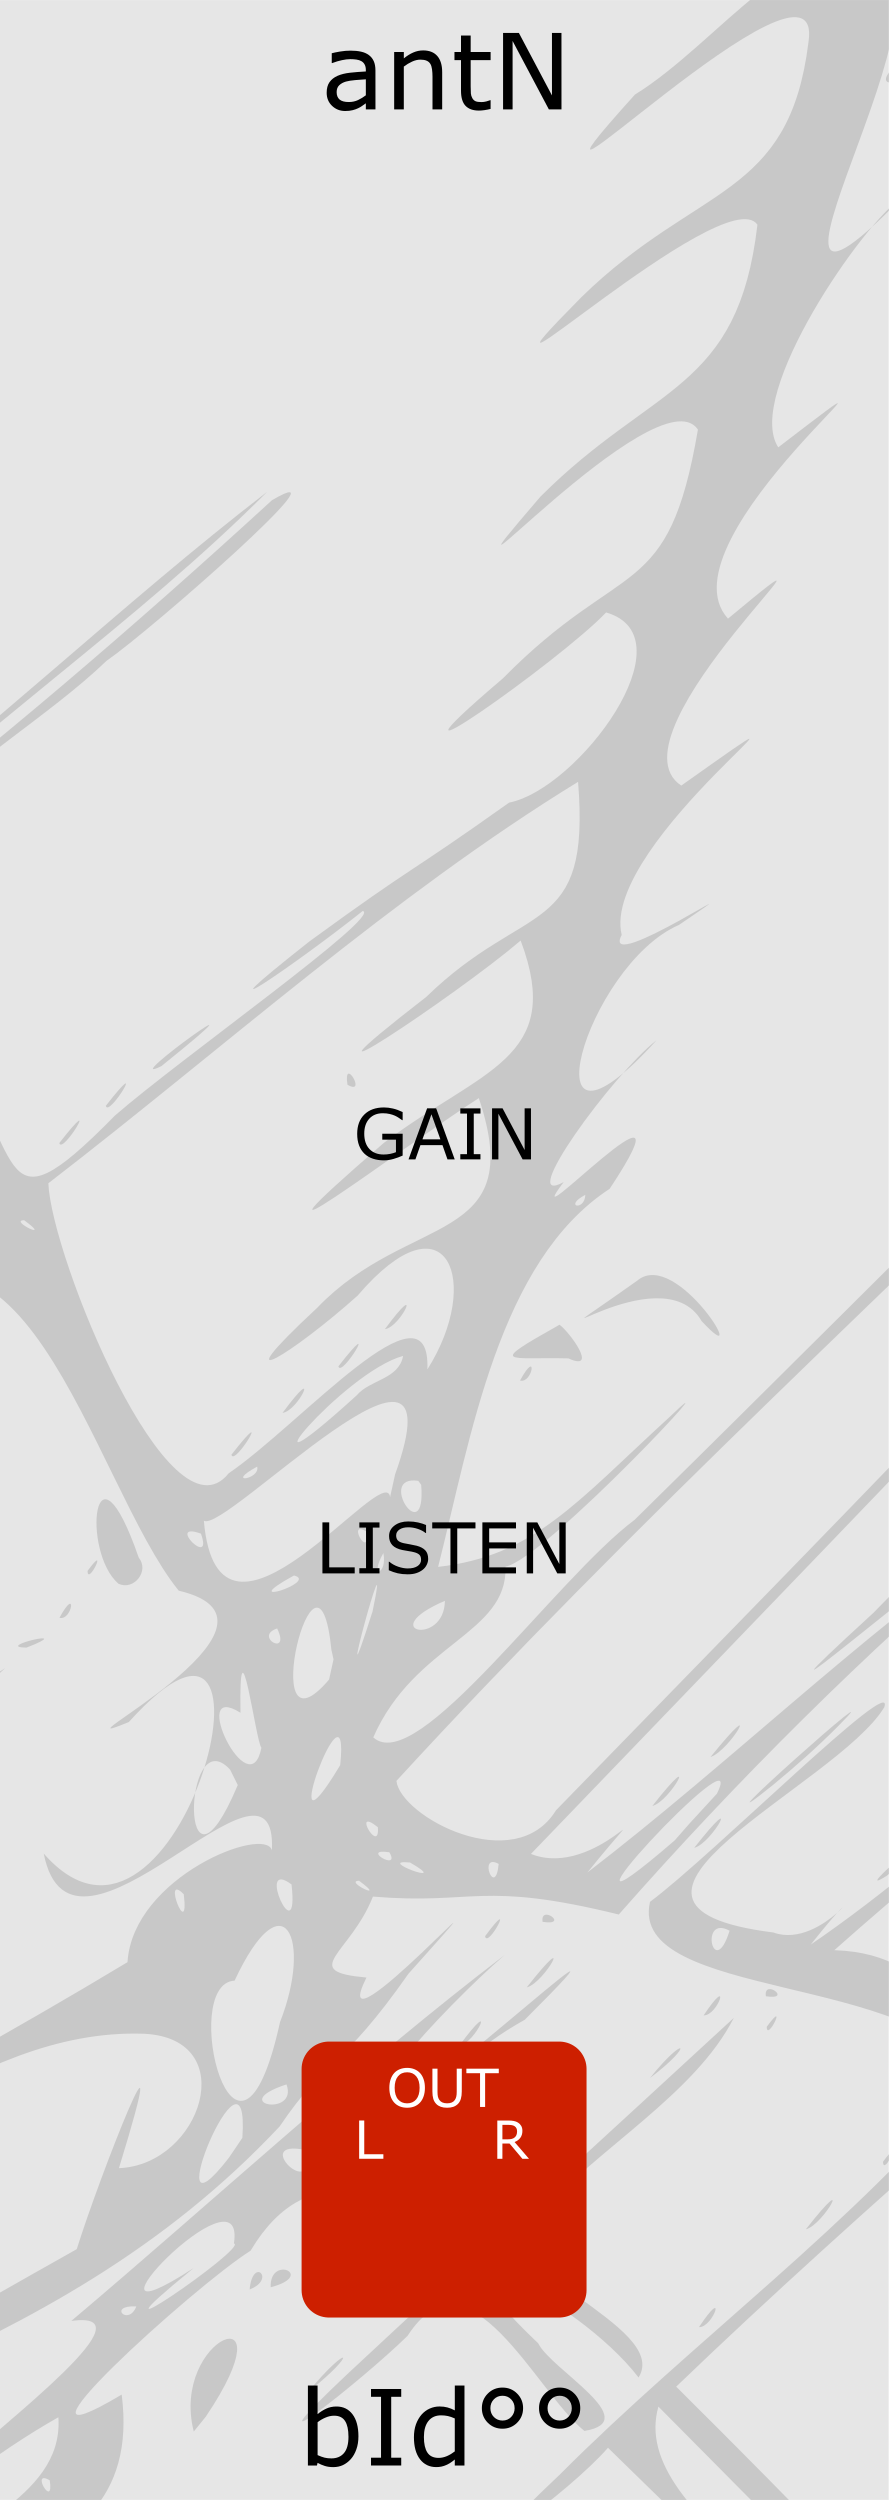
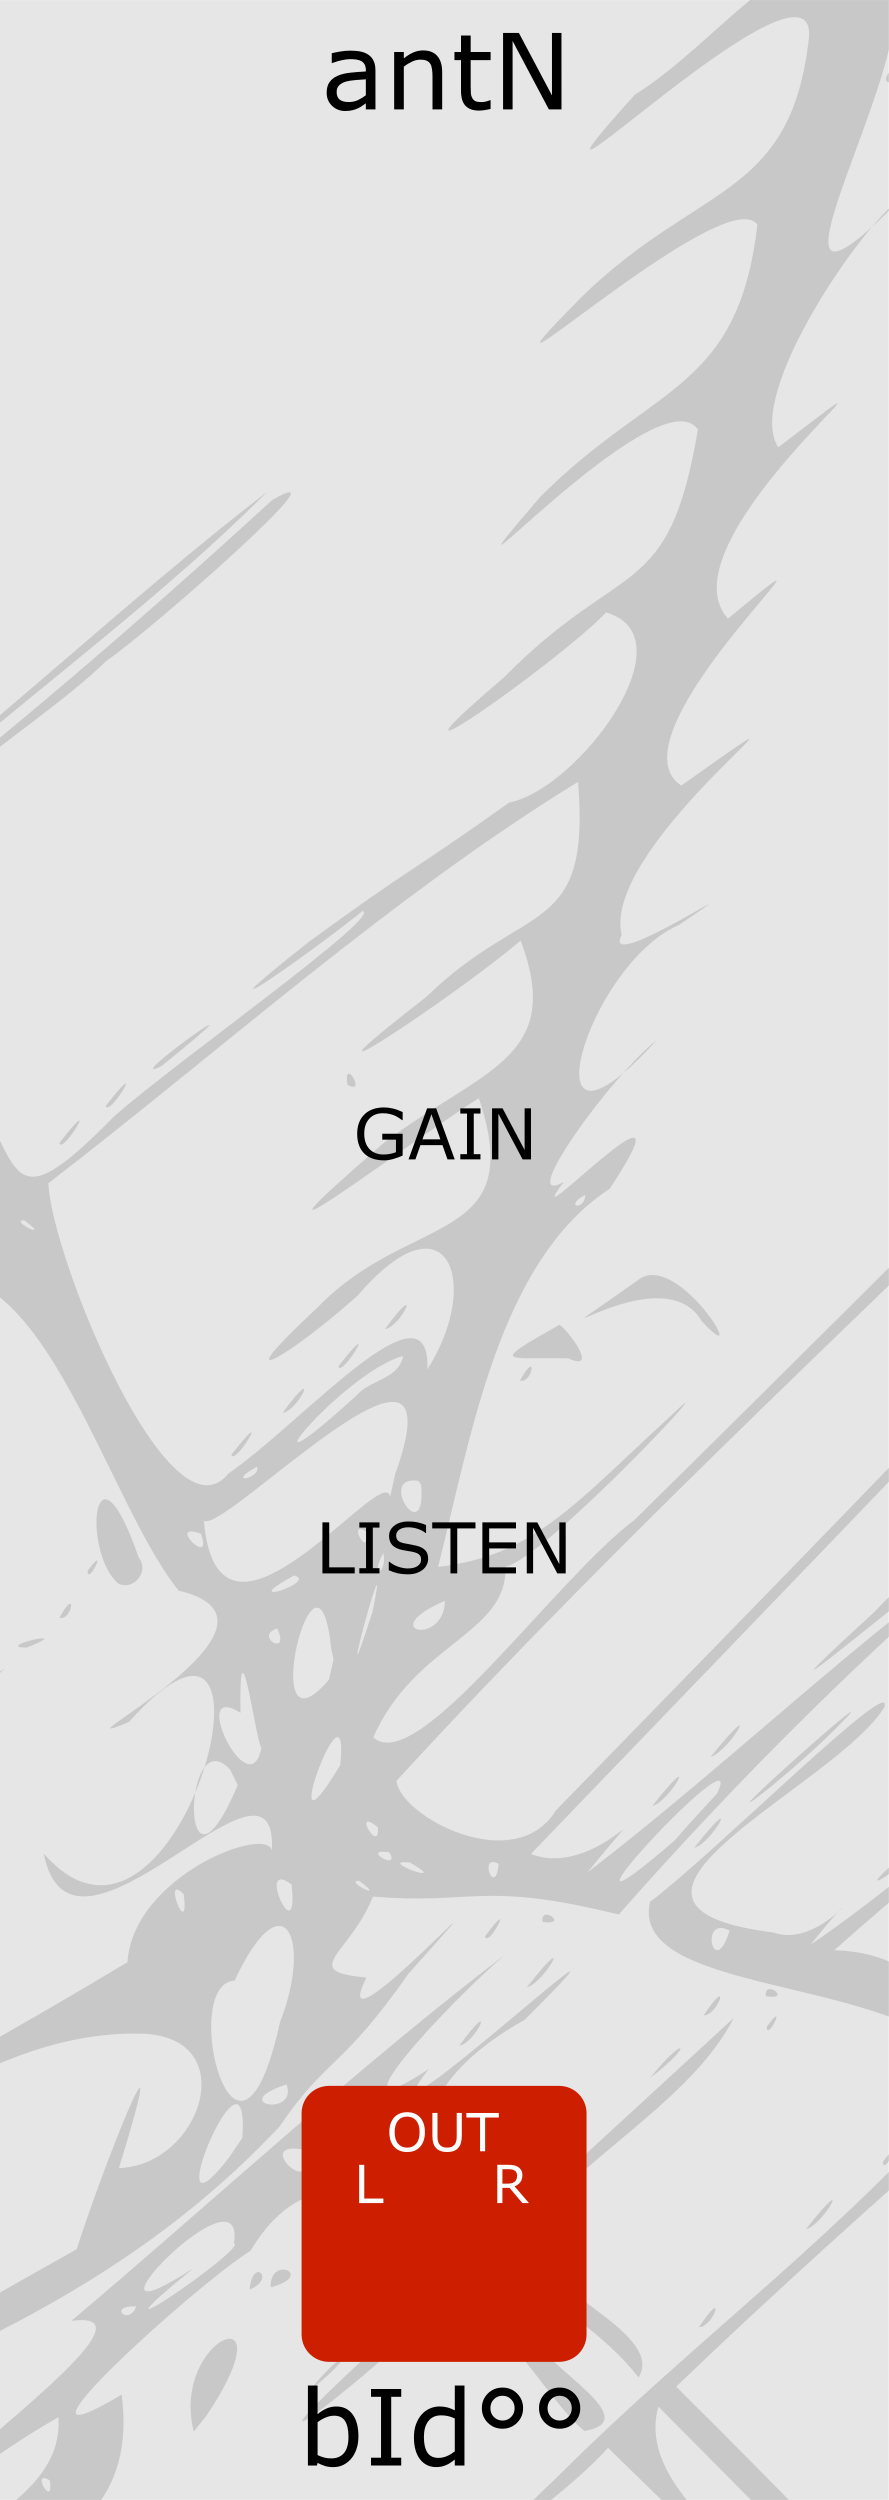
<svg xmlns="http://www.w3.org/2000/svg" xmlns:ns1="http://www.openswatchbook.org/uri/2009/osb" width="135" height="380" viewBox="0 0 35.719 100.542" version="1.1" id="svg12553">
  <defs id="defs12547">
    <linearGradient ns1:paint="solid" id="linearGradient4708">
      <stop id="stop4706" offset="0" style="stop-color:#ececec;stop-opacity:1;" />
    </linearGradient>
    <filter id="filter4696" style="color-interpolation-filters:sRGB">
      <feColorMatrix id="feColorMatrix4692" result="colormatrix" values="0 0 0 0 1 0 0 0 0 0 0 0 0 0 0 1 0 0 0 0 0 " in="SourceGraphic" />
      <feBlend id="feBlend4694" result="fbSourceGraphic" mode="multiply" in2="BackgroundImage" />
      <feColorMatrix id="feColorMatrix4762" values="0 0 0 -1 0 0 0 0 -1 0 0 0 0 -1 0 0 0 0 1 0" in="fbSourceGraphic" result="fbSourceGraphicAlpha" />
      <feColorMatrix in="fbSourceGraphic" result="colormatrix" values="1 0 0 0 0 0 1 0 0 0 0 0 1 0 0 0 0 0 5 -1 " id="feColorMatrix4764" />
      <feComposite k4="0" k3="0" k1="0" result="composite" k2="0.3" operator="arithmetic" id="feComposite4766" in2="colormatrix" />
    </filter>
  </defs>
  <g id="layer1" transform="matrix(0.2997249,0,0,1.001221,-7.997161,-161.5685)">
    <path id="path33453" d="M 26.617,161.38 H 145.853 v 100.396 H 26.617 Z m 0,0" style="fill:#e6e6e6;fill-opacity:1;fill-rule:nonzero;stroke:none;stroke-width:0.323" />
  </g>
  <path id="path875" d="m 51.227,123.954 c -6.751,-6.562 -13.525,-13.101 -20.222,-19.719 2.64,2.772 5.339,5.491 7.928,8.31 -4.859,-4.669 -9.654,-9.404 -14.483,-14.103 -1.536,1.782 -6.639,5.496 -1.959,1.099 5.408,-5.43 11.944,-10.145 16.698,-15.976 -2.121,-4.208 -13.955,-3.115 -13.048,-7.079 2.504,-1.86 9.924,-9.292 9.422,-7.825 -1.928,3.177 -13.224,7.958 -4.46,9.057 2.036,0.749 4.208,-2.935 1.503,0.487 6.017,-4.115 11.089,-9.675 17.206,-13.634 -5.224,4.825 -10.938,9.126 -16.257,13.859 4.568,0.148 4.107,3.959 6.288,2.346 5.735,1.822 11.048,-9.075 16.843,-11.868 6.591,-5.254 -4.208,4.403 -5.801,5.681 -7.837,7.205 -16.016,14.017 -23.691,21.395 9.686,9.599 18.882,19.654 28.453,29.35 2.921,2.325 -1.534,3.568 -2.531,0.49 -0.63,-0.623 -1.26,-1.246 -1.889,-1.869 z M 36.535,106.934 c -3.352,-3.382 -6.704,-6.764 -10.055,-10.147 -1.293,4.465 8.314,8.618 10.931,12.971 1.857,2.1 8.088,7.581 3.22,2.536 -2.477,-2.479 -11.913,-12.236 -4.569,-5.047 2.613,2.57 9.643,9.579 9.736,9.094 -3.069,-3.154 -6.166,-6.28 -9.262,-9.408 z M 29.342,77.648 c -1.235,-0.681 -0.648,2.06 0,0 z m 24.558,45.413 c -4.907,-5.092 5.193,5.032 0,0 z m -4.149,-4.083 c -1.02,-1.321 1.321,1.02 0,0 z m -1.136,-1.109 c -0.68,-1.007 1.007,0.68 0,0 z m 10.822,-51.607 c -1.395,-0.012 2.146,-0.832 0,0 z m -3.274,2.526 c -3.883,2.988 5.982,-5.412 1.103,-0.922 l -1.103,0.922 z m -3.46,2.816 c 1.411,-1.767 2.105,-1.68 0,0 z m -2.99,2.615 c 1.454,-1.812 1.806,-1.366 0,0 z m -2.899,2.527 c 2.01,-2.556 0.726,-0.174 0,0 z m -2.898,2.528 c 1.585,-2.148 0.652,-0.079 0,0 z m -8.403,7.663 c 0.884,-1.207 -8.93e-4,0.642 0,0 z m 0.748,-0.748 c 0.884,-1.207 -8.93e-4,0.642 0,0 z m -3.853,3.467 c 2.01,-2.556 0.726,-0.174 0,0 z m -4.298,3.934 c 1.158,-1.74 0.579,0.023 0,0 z m -4.607,4.175 c -1.952,-1.563 -4.652,-7.615 -7.112,-3.825 -1.88,1.845 -6.918,5.783 -2.427,1.543 5.152,-4.807 10.376,-9.554 15.548,-14.33 -1.556,3.064 -5.482,5.248 -7.964,8.018 -2.213,2.101 5.449,4.323 4.133,6.444 -2.514,-3.27 -9.478,-6.537 -4.034,-1.373 0.514,1.055 4.296,3.121 1.856,3.523 z M 49.868,64.239 c -3.254,1.369 -8.927,7.335 -9.842,7.288 2.479,-1.794 9.066,-8.513 9.842,-7.288 z M 30.836,81.511 c 0.884,-1.207 -8.93e-4,0.642 0,0 z m -0.035,-1.228 c -0.108,-0.728 1.108,0.173 0,0 z m 4.875,-4.853 c -2.319,1.464 6.6,-5.863 1.118,-0.94 l -1.119,0.939 z m -9.537,8.143 c 1.454,-1.812 1.806,-1.366 0,0 z m -3.455,3.093 c 1.158,-1.74 0.579,0.023 0,0 z m 5.613,-5.613 c 1.158,-1.74 0.579,0.023 0,0 z M 17.069,91.898 c -0.982,-3.87 -4.636,-5.355 -6.991,-1.382 -2.249,1.411 -10.73,9.089 -5.184,5.787 1.089,8.512 -10.177,6.685 -14.501,12.032 -16.57,10.268 -32.865,21.033 -49.552,31.08 -1.729,0.017 7.542,-5.983 2.651,-2.007 2.899,-1.445 11.505,-7.529 4.197,-2.895 -5.45,3.05 4.884,-3.454 6.336,-4.347 10.069,-6.508 20.455,-12.572 30.396,-19.25 3.357,-3.533 8.739,-7.957 13.201,-11.175 2.901,-2.587 8.502,-6.836 5.248,-6.402 C 8.66,88.448 14.344,83.171 20.291,78.628 c -2.485,2.147 -7.261,7.347 -3.05,4.585 -3.268,4.153 10.496,-8.613 3.863,-1.984 -3.942,2.198 -5.687,5.453 -1.048,7.952 -0.98,0.923 -1.894,1.92 -2.986,2.716 z m -0.476,-4.869 c -3.919,-4.962 -3.39,0.347 0.471,2.714 3.144,2.566 1.534,-1.91 -0.471,-2.714 z M 2.001,99.751 c -0.815,-0.476 0.185,1.212 0,0 z m 0.346,-2.536 c -5.095,2.869 -10.534,8.372 -15.797,12.155 1.198,0.762 7.804,-5.316 10.868,-5.783 0.366,-1.885 5.165,-2.959 4.93,-6.372 z m 7.06,-6.989 c 0.53,-3.421 -7.093,4.551 -1.619,0.988 -5.102,4.156 2.259,-0.872 1.619,-0.988 z M 12.291,86.468 c -2.284,-0.481 0.482,2.172 0,0 z m -6.809,6.287 c -1.181,-0.053 -0.316,0.824 0,0 z M -43.439,128.875 c -0.901,0.477 -0.018,0.669 0,0 z m -1.123,0.748 c -0.901,0.477 -0.018,0.669 0,0 z m -0.935,0.561 c -0.901,0.477 -0.018,0.669 0,0 z m -1.123,0.748 c -0.901,0.477 -0.018,0.669 0,0 z m -1.036,0.64 c -1.334,0.727 0.14,0.514 0,0 z m -9.254,5.908 c -0.901,0.477 -0.018,0.669 0,0 z M 12.388,96.2 c 1.703,-2.051 2.052,-1.624 0,0 z M 7.793,97.789 C 6.825,93.978 11.754,92.024 8.278,97.19 Z m 3.094,-5.802 c -0.058,-1.321 1.841,-0.485 0,0 z M 31.093,71.781 c -3.82,3.083 5.371,-5.119 2.603,-2.35 -0.824,0.83 -1.701,1.607 -2.603,2.35 z M 10.04,92.075 c 0.12,-1.34 1.082,-0.418 0,0 z m 17.879,-17.761 c 2.01,-2.556 0.726,-0.174 0,0 z m -3.034,2.682 c -5.579,-1.371 -5.794,-0.377 -9.887,-0.721 -0.904,2.304 -3.036,3.004 -0.26,3.256 -1.856,3.719 7.198,-6.294 1.689,-0.153 -2.723,3.888 -3.302,3.358 -5.18,6.141 C 6.602,90.466 1.341,93.279 -4.538,95.906 -17.757,103.317 -30.733,111.34 -44.488,117.685 c 5.314,-4.212 12.652,-7.191 18.753,-10.857 9.694,-5.267 19.272,-11.009 28.822,-16.374 0.893,-2.88 4.057,-10.933 1.696,-3.257 3.317,-0.134 4.969,-5.222 1.002,-5.406 -6.985,-0.241 -12.822,6.131 -19.266,8.692 -7.72,4.144 -15.143,8.891 -22.929,12.859 0.683,-2.321 9.737,-6.121 13.511,-8.707 C -13.657,89.216 -4.026,84.429 5.127,78.912 5.349,75.466 10.67,73.404 10.935,74.413 11.185,69.311 2.896,80.319 1.758,74.543 7.239,80.81 12.137,61.538 5.181,69.255 1.551,70.755 12.692,65.27 7.188,63.972 3.674,59.634 0.753,45.725 -6.238,53.721 c 0.372,-0.509 5.907,-4.038 2.979,-6.43 5.908,8.105 -2.313,-7.614 -3.444,-7.214 -2.717,-4.105 -7.254,2.339 -9.225,2.799 1.74,-1.384 10.04,-8.316 3.92,-3.722 -3.778,2.887 -11.498,9.401 -12.862,10.131 5.435,-3.864 11.142,-10.566 16.594,-12.596 3.541,4.831 -4.829,-5.487 1.96,-2.842 5.906,-4.41 11.222,-9.568 17.059,-14.067 -5.293,5.314 -11.733,9.608 -16.988,14.851 5.845,-4.458 11.687,-9.476 17.184,-14.515 3.248,-1.901 -4.851,5.216 -6.657,6.463 -4.573,4.409 -14.011,8.17 -6.76,14.943 3.68,4.667 2.051,8.49 7.103,3.34 2.622,-2.287 10.757,-8.026 9.964,-8.226 -2.657,2.12 -7.153,5.176 -2.154,1.231 4.453,-3.246 3.751,-2.537 8.039,-5.588 2.77,-0.544 7.331,-6.655 3.902,-7.648 -1.856,1.958 -10.267,7.86 -4.151,2.651 4.862,-4.938 6.649,-2.997 7.843,-10.006 -1.6,-2.373 -11.751,9.009 -6.338,2.702 4.533,-4.544 7.952,-4.232 8.731,-10.941 -1.286,-1.879 -13.011,8.912 -7.077,2.912 4.672,-4.568 8.347,-3.929 9.13,-10.251 0.746,-4.818 -13.747,9.618 -6.98,2.106 3.368,-2.073 7.016,-7.315 8.136,-4.06 7.284,-3.659 -5.832,16.852 2.572,8.239 -1.449,0.887 -6.328,7.884 -4.943,10.007 7.372,-5.646 -4.924,3.691 -2.021,6.89 6.337,-5.277 -5.041,4.615 -1.88,6.714 7.678,-5.437 -3.299,2.272 -2.395,6.007 -0.918,1.726 6.284,-3.105 2.305,-0.404 -3.76,1.626 -6.325,10.626 -0.905,4.639 -1.775,1.387 -5.707,6.791 -3.733,5.703 -2.088,2.755 5.602,-5.4 1.849,0.271 -4.466,2.919 -5.577,9.983 -6.899,15.205 3.856,-0.444 5.529,-2.568 9.311,-6.031 2.893,-2.785 -4.933,5.666 -6.6,6.024 0.087,2.723 -3.656,3.073 -5.319,6.864 1.765,1.603 7.306,-6.352 10.51,-8.75 C 37.321,49.51 48.912,37.673 60.989,26.35 57.223,32.209 50.855,36.471 46.05,41.678 35.999,51.63 25.481,61.225 15.943,71.622 c 0.162,1.438 4.759,3.883 6.419,1.18 C 34.68,60.125 47.165,47.539 58.682,34.142 55.101,40.171 49.249,44.881 44.656,50.255 36.936,58.403 29.129,66.466 21.353,74.559 24.028,75.624 26.812,71.355 23.624,75.305 29.274,70.963 34.408,65.944 40.222,61.827 34.74,66.53 29.659,71.574 24.885,76.996 Z m 3.945,-4.858 c 1.454,-2.887 -8.05,7.362 -1.698,1.879 L 27.724,73.342 Z M 9.747,85.978 C 10.071,81.238 6.106,90.79 9.203,86.781 Z m 1.775,-2.15 c -2.43,0.797 0.487,1.331 0,0 z m 8.533,-8.867 c -0.846,-0.471 -0.134,1.429 0,0 z m -8.793,6.361 c 1.319,-3.353 0.131,-5.862 -1.827,-1.667 -2.28,0.115 0.078,9.617 1.827,1.667 z m 5.229,-6.417 c -1.473,-0.153 1.775,1.023 0,0 z m -2.049,0.735 c -0.642,-8.99e-4 1.207,0.884 0,0 z m 1.217,-1.147 c -1.212,-0.185 0.476,0.815 0,0 z m -0.463,-1.008 c -1.089,-0.875 0.093,1.152 0,0 z m -3.471,2.302 c -1.488,-1.111 0.319,2.841 0,0 z m -23.536,23.714 c -6.211,3.144 -3.634,2.945 0,0 z m -4.616,2.588 c -2.331,1.149 1.324,-0.171 0,0 z m -1.684,0.935 c -2.556,1.461 1.301,-0.185 0,0 z m 31.793,-32.036 c 0.427,-4.103 -2.805,4.675 0,0 z m -34.427,33.519 c -5.334,2.72 4.041,-1.576 0,0 z M 7.391,76.182 c -0.912,-0.935 0.235,1.973 0,0 z M -22.859,105.676 c -0.901,0.477 -0.018,0.669 0,0 z M 17.892,64.38 c -2.854,1.232 -0.018,1.848 0,0 z m -43.113,42.574 c -4.044,1.965 2.592,-0.628 0,0 z M 9.254,71.169 C 7.33,69.086 7.198,77.396 9.562,71.789 Z m 4.075,-4.811 c -0.562,-5.606 -3.105,4.724 -0.095,1.189 l 0.179,-0.813 -0.083,-0.375 z m -40.608,41.718 c -2.556,1.461 1.301,-0.185 0,0 z M 10.513,70.285 C 10.297,70.102 9.603,64.649 9.671,68.882 7.53,67.536 10.043,72.742 10.513,70.285 Z m 4.469,-5.476 c 0.869,-4.138 -1.734,5.465 0,0 z m -44.319,44.391 c -4.044,1.965 2.592,-0.628 0,0 z m -2.058,1.123 c -2.556,1.461 1.301,-0.185 0,0 z M 15.419,62.458 c -0.592,1.036 0.168,0.891 0,0 z m -48.941,49.017 c -0.901,0.477 -0.018,0.669 0,0 z M 16.82,59.554 c -1.71,-0.255 0.329,2.833 0.119,0.161 z m -5.674,5.937 c -0.972,0.327 0.565,1.182 0,0 z m 4.746,-6.204 c 2.775,-7.716 -6.88,2.442 -7.694,1.87 0.577,6.666 7.301,-2.526 7.49,-0.948 l 0.203,-0.922 z m -1.169,2.297 c -0.815,-0.476 0.185,1.212 0,0 z m -2.9,1.777 c -2.466,1.353 1.035,0.256 0,0 z m 5.366,-8.291 c 2.221,-3.498 0.799,-7.184 -2.807,-2.964 -2.529,2.271 -5.657,4.238 -1.631,0.495 3.701,-3.872 8.501,-2.463 6.506,-8.439 -3.296,2.124 -10.797,7.846 -3.83,1.809 3.916,-2.971 7.308,-3.375 5.512,-8.145 -2.587,2.215 -10.411,7.394 -3.797,2.267 4.032,-3.928 6.615,-2.35 6.106,-8.649 -7.472,4.585 -14.269,10.724 -21.303,16.143 0.115,2.938 4.881,14.637 7.251,11.665 2.884,-1.966 8.139,-8.026 7.992,-4.182 z m -1.71,-1.616 c 1.585,-2.148 0.652,-0.079 0,0 z m -1.869,1.494 c 1.766,-2.262 0.112,0.513 0,0 z m -2.247,1.873 c 1.585,-2.148 0.652,-0.079 0,0 z M 9.307,58.504 c 1.766,-2.262 0.112,0.513 0,0 z M 13.974,43.625 c -0.185,-1.212 0.815,0.476 0,0 z m 9.565,4.428 c -0.901,0.477 -0.018,0.669 0,0 z m -7.328,6.478 c -2.429,0.654 -7.102,6.349 -1.864,1.583 0.53,-0.631 1.694,-0.642 1.864,-1.583 z m -8.13,7.148 c -1.45,-0.522 0.522,1.45 0,0 z m 2.261,-2.696 c -1.334,0.727 0.14,0.514 0,0 z M 0.971,49.074 c -0.642,-8.98e-4 1.207,0.884 0,0 z M 40.241,61.435 C 37.712,62.947 28.415,71.02 35.126,64.863 46.854,52.983 57.937,40.478 69.211,28.169 63.22,36.189 55.581,43.16 48.961,50.774 46.775,53.809 38.253,61.061 40.241,61.435 Z M 21.184,79.926 c 2.01,-2.556 0.726,-0.174 0,0 z m -2.711,2.341 c 1.585,-2.148 0.652,-0.079 0,0 z m 3.348,-4.977 c -0.108,-0.728 1.108,0.173 0,0 z m 6.754,-6.629 c 2.208,-2.727 0.785,-0.249 0,0 z m -2.34,1.969 c 2.01,-2.556 0.726,-0.174 0,0 z m -6.727,5.239 c 1.306,-1.771 0.103,0.54 0,0 z m 8.707,-24.741 c -1.635,-2.843 -7.978,2.208 -2.589,-1.624 1.603,-1.359 4.725,3.932 2.589,1.624 z m -5.357,1.502 c -2.452,-0.061 -3.311,0.309 -0.355,-1.354 0.415,0.303 1.581,1.909 0.355,1.354 z m -1.945,0.891 c 0.727,-1.334 0.514,0.14 0,0 z M 4.766,63.694 C 3.263,62.406 3.762,57.395 5.58,62.643 6.022,63.18 5.387,63.98 4.766,63.694 Z m -3.701,2.568 c -1.395,-0.012 2.146,-0.832 0,0 z m 1.326,-1.2 c 0.727,-1.334 0.514,0.14 0,0 z m -8.727,7.456 c -1.763,2.313 -9.962,7.123 -7.006,5.154 3.928,-3.427 10.05,-8.362 13.549,-10.586 -2.074,1.934 -4.341,3.648 -6.542,5.431 z M 3.522,63.176 c 0.884,-1.207 -9.044e-4,0.642 0,0 z m -6.369,5.254 c 0.727,-1.334 0.514,0.14 0,0 z m -1.967,1.581 c 1.306,-1.771 0.103,0.54 0,0 z m -1.962,1.6 c 0.727,-1.334 0.514,0.14 0,0 z m -1.676,1.294 c 0.884,-1.207 -9.18e-4,0.642 0,0 z m -2.253,1.886 c 0.727,-1.334 0.514,0.14 0,0 z M 6.491,42.876 c -1.924,0.951 5.168,-4.155 0,0 z m -2.235,1.596 c 1.766,-2.261 0.113,0.513 0,0 z m -1.871,1.497 c 1.766,-2.261 0.113,0.513 0,0 z m -11.815,10.36 c -3.071,1.877 -11.503,10.063 -11.92,8.44 4.173,-2.421 10.74,-8.44 13.102,-9.497 l -1.182,1.056 z m 5.273,-5.298 c 0.727,-1.334 0.514,0.14 0,0 z m -1.967,1.581 c 1.306,-1.77 0.103,0.539 0,0 z m -1.588,1.225 c 0.727,-1.334 0.514,0.14 0,0 z m -1.489,1.107 c 0.884,-1.207 -8.98e-4,0.642 0,0 z m -1.974,1.597 c 1.306,-1.77 0.103,0.539 0,0 z m -1.5,1.127 c 1.158,-1.74 0.579,0.023 0,0 z m -1.779,1.398 c 1.766,-2.261 0.113,0.513 0,0 z m -1.589,1.222 c 1.158,-1.74 0.579,0.023 0,0 z m -1.779,1.398 c 1.766,-2.261 0.113,0.513 0,0 z m -1.589,1.222 c 1.158,-1.74 0.579,0.023 0,0 z m -1.211,0.847 c 0.727,-1.334 0.514,0.14 0,0 z M 35.977,3.327 c -2.165,0.197 6.731,-5.706 1.023,-0.858 z m 3.34,-8.821 c -3.274,3.231 -5.983,2.069 -0.741,-0.4 3.021,-2.679 5.85,-3.559 0.741,0.4 z M -20.083,46.611 c -1.954,2.148 -10.095,7.846 -8.209,6.247 2.74,-2.462 7.627,-6.341 10.417,-8.155 l -1.15,1.062 -1.058,0.846 z m -6.994,4.504 c 1.306,-1.77 0.103,0.539 0,0 z" style="opacity:0.13;fill:#000000;stroke-width:0.265" />
  <g id="text4860" style="font-style:normal;font-variant:normal;font-weight:normal;font-stretch:normal;font-size:2.822px;line-height:125%;font-family:Sudo;-inkscape-font-specification:'Sudo, Normal';font-variant-ligatures:normal;font-variant-caps:normal;font-variant-numeric:normal;font-feature-settings:normal;text-align:start;letter-spacing:0px;word-spacing:0px;writing-mode:lr-tb;text-anchor:start;fill:#000000;fill-opacity:1;stroke:none;stroke-width:0.265px;stroke-linecap:butt;stroke-linejoin:miter;stroke-opacity:1" />
  <g id="flowRoot1009" style="font-style:normal;font-variant:normal;font-weight:normal;font-stretch:normal;font-size:10.667px;line-height:125%;font-family:Sudo;-inkscape-font-specification:'Sudo, Normal';font-variant-ligatures:normal;font-variant-caps:normal;font-variant-numeric:normal;font-feature-settings:normal;text-align:start;letter-spacing:0px;word-spacing:0px;writing-mode:lr-tb;text-anchor:start;fill:#000000;fill-opacity:1;stroke:none;stroke-width:1px;stroke-linecap:butt;stroke-linejoin:miter;stroke-opacity:1" />
  <g id="flowRoot878" style="font-style:normal;font-variant:normal;font-weight:normal;font-stretch:normal;font-size:10.667px;line-height:125%;font-family:'DejaVu Sans Mono';-inkscape-font-specification:'DejaVu Sans Mono, Normal';font-variant-ligatures:normal;font-variant-caps:normal;font-variant-numeric:normal;font-feature-settings:normal;text-align:start;letter-spacing:0px;word-spacing:0px;writing-mode:lr-tb;text-anchor:start;fill:#000000;fill-opacity:1;stroke:none;stroke-width:1px;stroke-linecap:butt;stroke-linejoin:miter;stroke-opacity:1" />
  <g id="flowRoot845" style="font-style:normal;font-variant:normal;font-weight:normal;font-stretch:normal;font-size:10.667px;line-height:125%;font-family:'DejaVu Sans Mono';-inkscape-font-specification:'DejaVu Sans Mono, Normal';font-variant-ligatures:normal;font-variant-caps:normal;font-variant-numeric:normal;font-feature-settings:normal;text-align:start;letter-spacing:0px;word-spacing:0px;writing-mode:lr-tb;text-anchor:start;fill:#000000;fill-opacity:1;stroke:none;stroke-width:1px;stroke-linecap:butt;stroke-linejoin:miter;stroke-opacity:1" />
  <g aria-label="antN" style="font-style:normal;font-variant:normal;font-weight:normal;font-stretch:normal;font-size:2.822px;line-height:125%;font-family:'DejaVu Sans Mono';-inkscape-font-specification:'DejaVu Sans Mono, Normal';font-variant-ligatures:normal;font-variant-caps:normal;font-variant-numeric:normal;font-feature-settings:normal;text-align:start;letter-spacing:0px;word-spacing:0px;writing-mode:lr-tb;text-anchor:start;fill:#000000;fill-opacity:1;stroke:none;stroke-width:0.265px;stroke-linecap:butt;stroke-linejoin:miter;stroke-opacity:1" id="text860" transform="translate(0,-1.262618)">
    <path d="m 15.1,5.663 h -0.387 V 5.417 q -0.052,0.035 -0.141,0.099 -0.087,0.062 -0.169,0.099 -0.097,0.048 -0.223,0.079 -0.126,0.033 -0.296,0.033 -0.312,0 -0.529,-0.207 -0.217,-0.207 -0.217,-0.527 0,-0.263 0.112,-0.424 0.114,-0.163 0.322,-0.256 0.211,-0.093 0.506,-0.126 0.296,-0.033 0.635,-0.05 v -0.06 q 0,-0.132 -0.048,-0.219 -0.045,-0.087 -0.132,-0.136 -0.083,-0.048 -0.198,-0.064 -0.116,-0.017 -0.242,-0.017 -0.153,0 -0.341,0.041 -0.188,0.039 -0.389,0.116 h -0.021 V 3.404 q 0.114,-0.031 0.329,-0.068 0.215,-0.037 0.424,-0.037 0.244,0 0.424,0.041 0.182,0.039 0.314,0.136 0.13,0.095 0.198,0.246 0.068,0.151 0.068,0.374 z M 14.713,5.095 V 4.452 q -0.178,0.01 -0.42,0.031 -0.24,0.021 -0.38,0.06 -0.167,0.048 -0.271,0.149 -0.103,0.099 -0.103,0.275 0,0.198 0.12,0.3 0.12,0.099 0.366,0.099 0.205,0 0.374,-0.079 0.169,-0.081 0.314,-0.192 z" style="font-style:normal;font-variant:normal;font-weight:normal;font-stretch:normal;font-size:4.233px;font-family:sans-serif;-inkscape-font-specification:'sans-serif, Normal';font-variant-ligatures:normal;font-variant-caps:normal;font-variant-numeric:normal;font-feature-settings:normal;text-align:start;writing-mode:lr-tb;text-anchor:start;stroke-width:0.265px" id="path904" />
    <path d="M 17.783,5.663 H 17.394 V 4.349 q 0,-0.159 -0.019,-0.298 -0.019,-0.141 -0.068,-0.219 -0.052,-0.087 -0.149,-0.128 -0.097,-0.043 -0.252,-0.043 -0.159,0 -0.333,0.079 -0.174,0.079 -0.333,0.201 V 5.663 H 15.852 V 3.354 h 0.389 V 3.611 Q 16.423,3.46 16.617,3.375 q 0.194,-0.085 0.399,-0.085 0.374,0 0.571,0.225 0.196,0.225 0.196,0.649 z" style="font-style:normal;font-variant:normal;font-weight:normal;font-stretch:normal;font-size:4.233px;font-family:sans-serif;-inkscape-font-specification:'sans-serif, Normal';font-variant-ligatures:normal;font-variant-caps:normal;font-variant-numeric:normal;font-feature-settings:normal;text-align:start;writing-mode:lr-tb;text-anchor:start;stroke-width:0.265px" id="path906" />
    <path d="m 19.73,5.643 q -0.11,0.029 -0.24,0.048 -0.128,0.019 -0.229,0.019 -0.353,0 -0.537,-0.19 -0.184,-0.19 -0.184,-0.61 V 3.681 H 18.277 V 3.354 h 0.263 V 2.691 h 0.389 v 0.664 h 0.802 v 0.327 h -0.802 v 1.052 q 0,0.182 0.008,0.285 0.008,0.101 0.058,0.19 0.045,0.083 0.124,0.122 0.081,0.037 0.244,0.037 0.095,0 0.198,-0.027 0.103,-0.029 0.149,-0.048 h 0.021 z" style="font-style:normal;font-variant:normal;font-weight:normal;font-stretch:normal;font-size:4.233px;font-family:sans-serif;-inkscape-font-specification:'sans-serif, Normal';font-variant-ligatures:normal;font-variant-caps:normal;font-variant-numeric:normal;font-feature-settings:normal;text-align:start;writing-mode:lr-tb;text-anchor:start;stroke-width:0.265px" id="path908" />
    <path d="M 22.581,5.663 H 22.074 L 20.615,2.91 V 5.663 H 20.232 V 2.586 h 0.635 l 1.331,2.514 V 2.586 h 0.382 z" style="font-style:normal;font-variant:normal;font-weight:normal;font-stretch:normal;font-size:4.233px;font-family:sans-serif;-inkscape-font-specification:'sans-serif, Normal';font-variant-ligatures:normal;font-variant-caps:normal;font-variant-numeric:normal;font-feature-settings:normal;text-align:start;writing-mode:lr-tb;text-anchor:start;stroke-width:0.265px" id="path910" />
  </g>
  <g aria-label="GAIN" style="font-style:normal;font-variant:normal;font-weight:normal;font-stretch:normal;font-size:2.822px;line-height:125%;font-family:'DejaVu Sans Mono';-inkscape-font-specification:'DejaVu Sans Mono, Normal';font-variant-ligatures:normal;font-variant-caps:normal;font-variant-numeric:normal;font-feature-settings:normal;text-align:start;letter-spacing:0px;word-spacing:0px;writing-mode:lr-tb;text-anchor:start;fill:#000000;fill-opacity:1;stroke:none;stroke-width:0.265px;stroke-linecap:butt;stroke-linejoin:miter;stroke-opacity:1" id="text860-3">
    <path d="m 16.193,46.474 q -0.168,0.077 -0.368,0.135 -0.198,0.057 -0.384,0.057 -0.24,0 -0.44,-0.066 -0.2,-0.066 -0.34,-0.198 -0.142,-0.134 -0.219,-0.333 -0.077,-0.201 -0.077,-0.47 0,-0.492 0.287,-0.776 0.288,-0.285 0.79,-0.285 0.175,0 0.357,0.043 0.183,0.041 0.394,0.142 v 0.324 h -0.025 q -0.043,-0.033 -0.124,-0.087 -0.081,-0.054 -0.16,-0.09 -0.095,-0.043 -0.216,-0.07 -0.12,-0.029 -0.273,-0.029 -0.345,0 -0.546,0.222 -0.2,0.22 -0.2,0.598 0,0.398 0.209,0.62 0.209,0.22 0.571,0.22 0.132,0 0.263,-0.026 0.132,-0.026 0.232,-0.068 v -0.503 h -0.55 v -0.24 h 0.82 z" style="font-style:normal;font-variant:normal;font-weight:normal;font-stretch:normal;font-size:2.822px;font-family:sans-serif;-inkscape-font-specification:'sans-serif, Normal';font-variant-ligatures:normal;font-variant-caps:normal;font-variant-numeric:normal;font-feature-settings:normal;text-align:start;writing-mode:lr-tb;text-anchor:start;stroke-width:0.265px" id="path913" />
    <path d="M 18.287,46.626 H 17.996 L 17.795,46.054 h -0.887 l -0.201,0.572 H 16.43 l 0.747,-2.052 h 0.364 z m -0.576,-0.806 -0.36,-1.007 -0.361,1.007 z" style="font-style:normal;font-variant:normal;font-weight:normal;font-stretch:normal;font-size:2.822px;font-family:sans-serif;-inkscape-font-specification:'sans-serif, Normal';font-variant-ligatures:normal;font-variant-caps:normal;font-variant-numeric:normal;font-feature-settings:normal;text-align:start;writing-mode:lr-tb;text-anchor:start;stroke-width:0.265px" id="path915" />
    <path d="m 19.322,46.626 h -0.81 v -0.209 h 0.269 v -1.633 h -0.269 v -0.209 h 0.81 v 0.209 h -0.269 v 1.633 h 0.269 z" style="font-style:normal;font-variant:normal;font-weight:normal;font-stretch:normal;font-size:2.822px;font-family:sans-serif;-inkscape-font-specification:'sans-serif, Normal';font-variant-ligatures:normal;font-variant-caps:normal;font-variant-numeric:normal;font-feature-settings:normal;text-align:start;writing-mode:lr-tb;text-anchor:start;stroke-width:0.265px" id="path917" />
    <path d="m 21.355,46.626 h -0.338 l -0.973,-1.836 v 1.836 h -0.255 v -2.052 h 0.423 l 0.887,1.676 v -1.676 h 0.255 z" style="font-style:normal;font-variant:normal;font-weight:normal;font-stretch:normal;font-size:2.822px;font-family:sans-serif;-inkscape-font-specification:'sans-serif, Normal';font-variant-ligatures:normal;font-variant-caps:normal;font-variant-numeric:normal;font-feature-settings:normal;text-align:start;writing-mode:lr-tb;text-anchor:start;stroke-width:0.265px" id="path919" />
  </g>
  <g aria-label="LISTEN" style="font-style:normal;font-variant:normal;font-weight:normal;font-stretch:normal;font-size:2.822px;line-height:125%;font-family:'DejaVu Sans Mono';-inkscape-font-specification:'DejaVu Sans Mono, Normal';font-variant-ligatures:normal;font-variant-caps:normal;font-variant-numeric:normal;font-feature-settings:normal;text-align:start;letter-spacing:0px;word-spacing:0px;writing-mode:lr-tb;text-anchor:start;fill:#000000;fill-opacity:1;stroke:none;stroke-width:0.265px;stroke-linecap:butt;stroke-linejoin:miter;stroke-opacity:1" id="text860-8">
    <path d="m 14.265,63.277 h -1.298 v -2.052 h 0.273 v 1.809 h 1.025 z" style="font-style:normal;font-variant:normal;font-weight:normal;font-stretch:normal;font-size:2.822px;font-family:sans-serif;-inkscape-font-specification:'sans-serif, Normal';font-variant-ligatures:normal;font-variant-caps:normal;font-variant-numeric:normal;font-feature-settings:normal;text-align:start;writing-mode:lr-tb;text-anchor:start;stroke-width:0.265px" id="path922" />
    <path d="m 15.262,63.277 h -0.81 v -0.209 h 0.269 v -1.633 h -0.269 v -0.209 h 0.81 v 0.209 h -0.269 v 1.633 h 0.269 z" style="font-style:normal;font-variant:normal;font-weight:normal;font-stretch:normal;font-size:2.822px;font-family:sans-serif;-inkscape-font-specification:'sans-serif, Normal';font-variant-ligatures:normal;font-variant-caps:normal;font-variant-numeric:normal;font-feature-settings:normal;text-align:start;writing-mode:lr-tb;text-anchor:start;stroke-width:0.265px" id="path924" />
    <path d="m 17.22,62.691 q 0,0.12 -0.057,0.237 -0.055,0.117 -0.156,0.198 -0.11,0.088 -0.258,0.138 -0.146,0.05 -0.353,0.05 -0.222,0 -0.4,-0.041 -0.176,-0.041 -0.36,-0.123 v -0.342 h 0.019 q 0.156,0.13 0.36,0.2 0.204,0.07 0.383,0.07 0.254,0 0.394,-0.095 0.142,-0.095 0.142,-0.254 0,-0.136 -0.068,-0.201 -0.066,-0.065 -0.203,-0.101 -0.103,-0.028 -0.225,-0.045 -0.12,-0.018 -0.255,-0.045 -0.273,-0.058 -0.405,-0.197 -0.131,-0.141 -0.131,-0.365 0,-0.258 0.218,-0.422 0.218,-0.165 0.553,-0.165 0.216,0 0.397,0.041 0.181,0.041 0.32,0.102 v 0.322 h -0.019 q -0.117,-0.099 -0.309,-0.164 -0.19,-0.066 -0.39,-0.066 -0.219,0 -0.353,0.091 -0.132,0.091 -0.132,0.234 0,0.128 0.066,0.201 0.066,0.073 0.233,0.112 0.088,0.019 0.251,0.047 0.163,0.028 0.276,0.057 0.229,0.061 0.345,0.183 0.116,0.123 0.116,0.343 z" style="font-style:normal;font-variant:normal;font-weight:normal;font-stretch:normal;font-size:2.822px;font-family:sans-serif;-inkscape-font-specification:'sans-serif, Normal';font-variant-ligatures:normal;font-variant-caps:normal;font-variant-numeric:normal;font-feature-settings:normal;text-align:start;writing-mode:lr-tb;text-anchor:start;stroke-width:0.265px" id="path926" />
    <path d="m 19.122,61.468 h -0.733 v 1.809 H 18.116 V 61.468 h -0.733 v -0.243 h 1.739 z" style="font-style:normal;font-variant:normal;font-weight:normal;font-stretch:normal;font-size:2.822px;font-family:sans-serif;-inkscape-font-specification:'sans-serif, Normal';font-variant-ligatures:normal;font-variant-caps:normal;font-variant-numeric:normal;font-feature-settings:normal;text-align:start;writing-mode:lr-tb;text-anchor:start;stroke-width:0.265px" id="path928" />
    <path d="m 20.752,63.277 h -1.352 v -2.052 h 1.352 V 61.468 h -1.079 v 0.562 h 1.079 v 0.243 h -1.079 v 0.762 h 1.079 z" style="font-style:normal;font-variant:normal;font-weight:normal;font-stretch:normal;font-size:2.822px;font-family:sans-serif;-inkscape-font-specification:'sans-serif, Normal';font-variant-ligatures:normal;font-variant-caps:normal;font-variant-numeric:normal;font-feature-settings:normal;text-align:start;writing-mode:lr-tb;text-anchor:start;stroke-width:0.265px" id="path930" />
    <path d="m 22.751,63.277 h -0.338 l -0.973,-1.836 v 1.836 h -0.255 v -2.052 h 0.423 l 0.887,1.676 v -1.676 h 0.255 z" style="font-style:normal;font-variant:normal;font-weight:normal;font-stretch:normal;font-size:2.822px;font-family:sans-serif;-inkscape-font-specification:'sans-serif, Normal';font-variant-ligatures:normal;font-variant-caps:normal;font-variant-numeric:normal;font-feature-settings:normal;text-align:start;writing-mode:lr-tb;text-anchor:start;stroke-width:0.265px" id="path932" />
  </g>
  <g aria-label="bId°°" style="font-style:normal;font-variant:normal;font-weight:normal;font-stretch:normal;font-size:2.822px;line-height:125%;font-family:'DejaVu Sans Mono';-inkscape-font-specification:'DejaVu Sans Mono, Normal';font-variant-ligatures:normal;font-variant-caps:normal;font-variant-numeric:normal;font-feature-settings:normal;text-align:start;letter-spacing:0px;word-spacing:0px;writing-mode:lr-tb;text-anchor:start;fill:#000000;fill-opacity:1;stroke:none;stroke-width:0.265px;stroke-linecap:butt;stroke-linejoin:miter;stroke-opacity:1" id="text860-1" transform="translate(0,0.1939337)">
    <path d="m 14.415,97.789 q 0,0.289 -0.083,0.521 -0.081,0.232 -0.219,0.389 -0.147,0.163 -0.322,0.246 -0.176,0.081 -0.387,0.081 -0.196,0 -0.343,-0.048 -0.147,-0.045 -0.289,-0.124 l -0.025,0.107 h -0.364 v -3.216 h 0.389 v 1.149 q 0.163,-0.134 0.347,-0.219 0.184,-0.087 0.413,-0.087 0.409,0 0.645,0.314 0.238,0.314 0.238,0.887 z m -0.401,0.01 q 0,-0.413 -0.136,-0.626 -0.136,-0.215 -0.44,-0.215 -0.169,0 -0.343,0.074 -0.174,0.072 -0.322,0.188 v 1.323 q 0.165,0.074 0.283,0.103 0.12,0.029 0.271,0.029 0.322,0 0.504,-0.211 0.184,-0.213 0.184,-0.666 z" style="font-style:normal;font-variant:normal;font-weight:normal;font-stretch:normal;font-size:4.233px;font-family:sans-serif;-inkscape-font-specification:'sans-serif, Normal';font-variant-ligatures:normal;font-variant-caps:normal;font-variant-numeric:normal;font-feature-settings:normal;text-align:start;writing-mode:lr-tb;text-anchor:start;stroke-width:0.265px" id="path942" />
    <path d="m 16.136,98.961 h -1.215 v -0.314 h 0.403 v -2.449 h -0.403 v -0.314 h 1.215 v 0.314 h -0.403 v 2.449 h 0.403 z" style="font-style:normal;font-variant:normal;font-weight:normal;font-stretch:normal;font-size:4.233px;font-family:sans-serif;-inkscape-font-specification:'sans-serif, Normal';font-variant-ligatures:normal;font-variant-caps:normal;font-variant-numeric:normal;font-feature-settings:normal;text-align:start;writing-mode:lr-tb;text-anchor:start;stroke-width:0.265px" id="path944" />
    <path d="m 18.679,98.961 h -0.389 v -0.242 q -0.167,0.145 -0.349,0.225 -0.182,0.081 -0.395,0.081 -0.413,0 -0.657,-0.318 -0.242,-0.318 -0.242,-0.883 0,-0.294 0.083,-0.523 0.085,-0.229 0.227,-0.391 0.141,-0.157 0.327,-0.24 0.188,-0.083 0.389,-0.083 0.182,0 0.322,0.039 0.141,0.037 0.296,0.118 v -1 h 0.389 z m -0.389,-0.568 v -1.325 q -0.157,-0.07 -0.281,-0.097 -0.124,-0.027 -0.271,-0.027 -0.327,0 -0.508,0.227 -0.182,0.227 -0.182,0.645 0,0.411 0.141,0.626 0.141,0.213 0.451,0.213 0.165,0 0.335,-0.072 0.169,-0.074 0.316,-0.19 z" style="font-style:normal;font-variant:normal;font-weight:normal;font-stretch:normal;font-size:4.233px;font-family:sans-serif;-inkscape-font-specification:'sans-serif, Normal';font-variant-ligatures:normal;font-variant-caps:normal;font-variant-numeric:normal;font-feature-settings:normal;text-align:start;writing-mode:lr-tb;text-anchor:start;stroke-width:0.265px" id="path946" />
    <path d="m 21.037,96.654 q 0,0.347 -0.24,0.587 -0.24,0.24 -0.589,0.24 -0.349,0 -0.589,-0.238 -0.24,-0.24 -0.24,-0.589 0,-0.347 0.24,-0.587 0.24,-0.24 0.589,-0.24 0.351,0 0.589,0.24 0.24,0.24 0.24,0.587 z m -0.341,0 q 0,-0.211 -0.138,-0.353 -0.138,-0.145 -0.349,-0.145 -0.211,0 -0.349,0.145 -0.138,0.143 -0.138,0.353 0,0.215 0.141,0.358 0.143,0.141 0.347,0.141 0.211,0 0.349,-0.145 0.138,-0.145 0.138,-0.353 z" style="font-style:normal;font-variant:normal;font-weight:normal;font-stretch:normal;font-size:4.233px;font-family:sans-serif;-inkscape-font-specification:'sans-serif, Normal';font-variant-ligatures:normal;font-variant-caps:normal;font-variant-numeric:normal;font-feature-settings:normal;text-align:start;writing-mode:lr-tb;text-anchor:start;stroke-width:0.265px" id="path948" />
    <path d="m 23.336,96.654 q 0,0.347 -0.24,0.587 -0.24,0.24 -0.589,0.24 -0.349,0 -0.589,-0.238 -0.24,-0.24 -0.24,-0.589 0,-0.347 0.24,-0.587 0.24,-0.24 0.589,-0.24 0.351,0 0.589,0.24 0.24,0.24 0.24,0.587 z m -0.341,0 q 0,-0.211 -0.138,-0.353 -0.138,-0.145 -0.349,-0.145 -0.211,0 -0.349,0.145 -0.138,0.143 -0.138,0.353 0,0.215 0.141,0.358 0.143,0.141 0.347,0.141 0.211,0 0.349,-0.145 0.138,-0.145 0.138,-0.353 z" style="font-style:normal;font-variant:normal;font-weight:normal;font-stretch:normal;font-size:4.233px;font-family:sans-serif;-inkscape-font-specification:'sans-serif, Normal';font-variant-ligatures:normal;font-variant-caps:normal;font-variant-numeric:normal;font-feature-settings:normal;text-align:start;writing-mode:lr-tb;text-anchor:start;stroke-width:0.265px" id="path950" />
  </g>
  <g style="font-style:normal;font-variant:normal;font-weight:normal;font-stretch:normal;font-size:10.667px;line-height:125%;font-family:'DejaVu Sans Mono';-inkscape-font-specification:'DejaVu Sans Mono, Normal';font-variant-ligatures:normal;font-variant-caps:normal;font-variant-numeric:normal;font-feature-settings:normal;text-align:start;letter-spacing:0px;word-spacing:0px;writing-mode:lr-tb;text-anchor:start;fill:#000000;fill-opacity:1;stroke:none;stroke-width:1px;stroke-linecap:butt;stroke-linejoin:miter;stroke-opacity:1" id="flowRoot5266" />
-   <g id="g5630" transform="translate(-78.42205,-12.03518)">
+   <g id="g5630" transform="translate(-78.42205,-10.25321)">
    <path style="opacity:1;fill:#cd1f00;fill-opacity:1;fill-rule:nonzero;stroke:#cd1f00;stroke-width:2.2;stroke-linecap:butt;stroke-linejoin:round;stroke-miterlimit:8.2;stroke-dasharray:none;stroke-dashoffset:0;stroke-opacity:1;paint-order:normal" d="m 91.651,95.241 h 9.26 v 8.898 h -9.26 z" id="rect5282" />
    <g aria-label="OUT" style="font-style:normal;font-variant:normal;font-weight:normal;font-stretch:normal;font-size:2.117px;line-height:125%;font-family:sans-serif;-inkscape-font-specification:'sans-serif, Normal';font-variant-ligatures:normal;font-variant-caps:normal;font-variant-numeric:normal;font-feature-settings:normal;text-align:start;letter-spacing:0px;word-spacing:0px;writing-mode:lr-tb;text-anchor:start;fill:#000000;fill-opacity:1;stroke:none;stroke-width:0.265px;stroke-linecap:butt;stroke-linejoin:miter;stroke-opacity:1" id="text5206-7-7">
      <path d="m 95.316,95.408 q 0.094,0.103 0.144,0.253 0.051,0.15 0.051,0.34 0,0.19 -0.052,0.341 -0.051,0.15 -0.143,0.25 -0.095,0.104 -0.225,0.157 -0.129,0.053 -0.296,0.053 -0.162,0 -0.296,-0.054 -0.132,-0.054 -0.225,-0.156 -0.093,-0.102 -0.144,-0.251 -0.05,-0.149 -0.05,-0.34 0,-0.188 0.05,-0.337 0.05,-0.15 0.145,-0.256 0.091,-0.101 0.225,-0.155 0.135,-0.054 0.295,-0.054 0.165,0 0.297,0.055 0.132,0.054 0.224,0.154 z m -0.019,0.593 q 0,-0.3 -0.134,-0.462 -0.134,-0.163 -0.367,-0.163 -0.235,0 -0.369,0.163 -0.133,0.162 -0.133,0.462 0,0.303 0.136,0.464 0.136,0.16 0.366,0.16 0.229,0 0.365,-0.16 0.136,-0.161 0.136,-0.464 z" style="font-style:normal;font-variant:normal;font-weight:normal;font-stretch:normal;font-size:2.117px;font-family:sans-serif;-inkscape-font-specification:'sans-serif, Normal';font-variant-ligatures:normal;font-variant-caps:normal;font-variant-numeric:normal;font-feature-settings:normal;text-align:start;writing-mode:lr-tb;text-anchor:start;fill:#ffffff;fill-opacity:1;stroke-width:0.265px" id="path5633" />
      <path d="m 96.993,96.152 q 0,0.167 -0.037,0.292 -0.036,0.124 -0.12,0.207 -0.08,0.079 -0.186,0.115 -0.106,0.036 -0.248,0.036 -0.145,0 -0.252,-0.038 -0.107,-0.038 -0.181,-0.113 -0.084,-0.085 -0.121,-0.205 -0.036,-0.12 -0.036,-0.295 v -0.921 h 0.205 v 0.931 q 0,0.125 0.017,0.197 0.018,0.072 0.058,0.131 0.045,0.067 0.123,0.101 0.079,0.034 0.188,0.034 0.111,0 0.188,-0.033 0.078,-0.034 0.124,-0.102 0.04,-0.059 0.057,-0.134 0.018,-0.076 0.018,-0.189 v -0.936 h 0.205 z" style="font-style:normal;font-variant:normal;font-weight:normal;font-stretch:normal;font-size:2.117px;font-family:sans-serif;-inkscape-font-specification:'sans-serif, Normal';font-variant-ligatures:normal;font-variant-caps:normal;font-variant-numeric:normal;font-feature-settings:normal;text-align:start;writing-mode:lr-tb;text-anchor:start;fill:#ffffff;fill-opacity:1;stroke-width:0.265px" id="path5635" />
      <path d="m 98.482,95.413 h -0.55 v 1.357 H 97.728 V 95.413 h -0.55 v -0.182 h 1.304 z" style="font-style:normal;font-variant:normal;font-weight:normal;font-stretch:normal;font-size:2.117px;font-family:sans-serif;-inkscape-font-specification:'sans-serif, Normal';font-variant-ligatures:normal;font-variant-caps:normal;font-variant-numeric:normal;font-feature-settings:normal;text-align:start;writing-mode:lr-tb;text-anchor:start;fill:#ffffff;fill-opacity:1;stroke-width:0.265px" id="path5637" />
    </g>
    <g transform="translate(53.02205,-151.3218)" id="g5508-7">
      <g aria-label="L" style="font-style:normal;font-variant:normal;font-weight:normal;font-stretch:normal;font-size:2.117px;line-height:125%;font-family:sans-serif;-inkscape-font-specification:'sans-serif, Normal';font-variant-ligatures:normal;font-variant-caps:normal;font-variant-numeric:normal;font-feature-settings:normal;text-align:start;letter-spacing:0px;word-spacing:0px;writing-mode:lr-tb;text-anchor:start;fill:#000000;fill-opacity:1;stroke:none;stroke-width:0.265px;stroke-linecap:butt;stroke-linejoin:miter;stroke-opacity:1" id="text5206-7-6">
        <path d="m 40.818,250.176 h -0.974 v -1.539 h 0.205 v 1.357 h 0.769 z" style="font-style:normal;font-variant:normal;font-weight:normal;font-stretch:normal;font-size:2.117px;font-family:sans-serif;-inkscape-font-specification:'sans-serif, Normal';font-variant-ligatures:normal;font-variant-caps:normal;font-variant-numeric:normal;font-feature-settings:normal;text-align:start;writing-mode:lr-tb;text-anchor:start;fill:#ffffff;fill-opacity:1;stroke-width:0.265px" id="path5640" />
      </g>
      <g aria-label="R" style="font-style:normal;font-variant:normal;font-weight:normal;font-stretch:normal;font-size:2.117px;line-height:125%;font-family:sans-serif;-inkscape-font-specification:'sans-serif, Normal';font-variant-ligatures:normal;font-variant-caps:normal;font-variant-numeric:normal;font-feature-settings:normal;text-align:start;letter-spacing:0px;word-spacing:0px;writing-mode:lr-tb;text-anchor:start;fill:#000000;fill-opacity:1;stroke:none;stroke-width:0.265px;stroke-linecap:butt;stroke-linejoin:miter;stroke-opacity:1" id="text5206-7-9">
        <path d="m 46.674,250.176 h -0.266 l -0.515,-0.612 h -0.288 v 0.612 h -0.205 v -1.539 h 0.431 q 0.14,0 0.233,0.019 0.093,0.018 0.167,0.064 0.084,0.053 0.13,0.133 0.048,0.08 0.048,0.203 0,0.166 -0.084,0.279 -0.084,0.112 -0.23,0.168 z m -0.479,-1.106 q 0,-0.066 -0.024,-0.117 -0.023,-0.052 -0.076,-0.087 -0.044,-0.03 -0.105,-0.041 -0.061,-0.012 -0.144,-0.012 h -0.241 v 0.581 h 0.207 q 0.097,0 0.169,-0.017 0.072,-0.018 0.123,-0.064 0.047,-0.043 0.068,-0.099 0.023,-0.057 0.023,-0.144 z" style="font-style:normal;font-variant:normal;font-weight:normal;font-stretch:normal;font-size:2.117px;font-family:sans-serif;-inkscape-font-specification:'sans-serif, Normal';font-variant-ligatures:normal;font-variant-caps:normal;font-variant-numeric:normal;font-feature-settings:normal;text-align:start;writing-mode:lr-tb;text-anchor:start;fill:#ffffff;fill-opacity:1;stroke-width:0.265px" id="path5643" />
      </g>
    </g>
  </g>
</svg>
